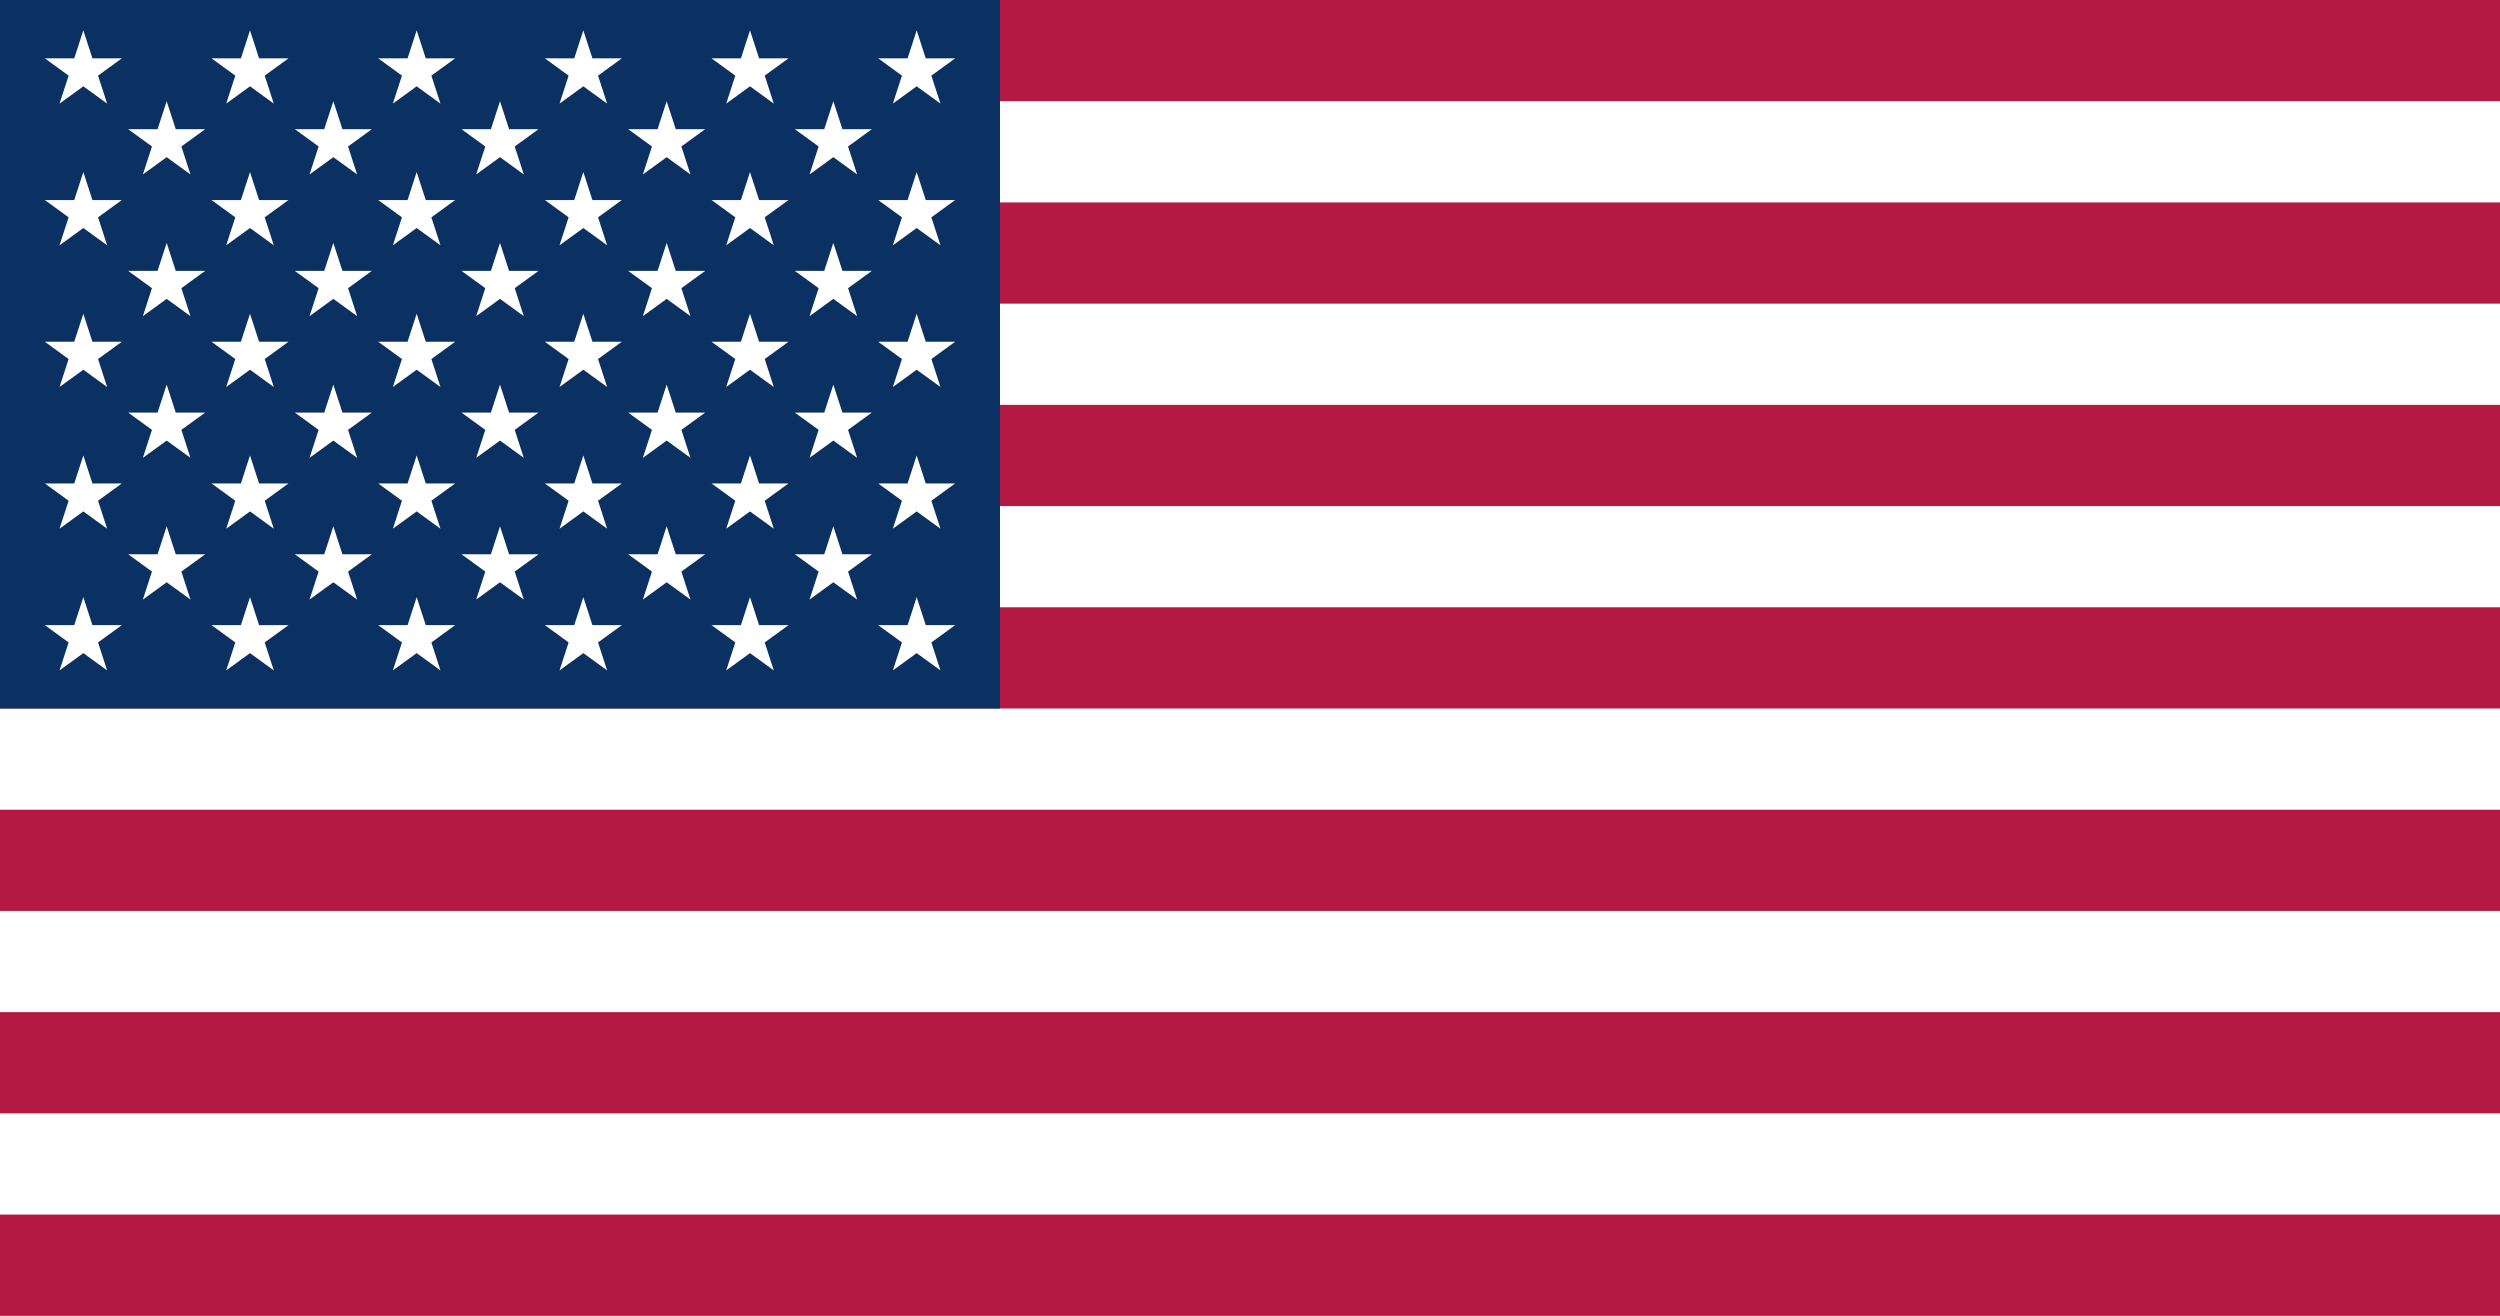
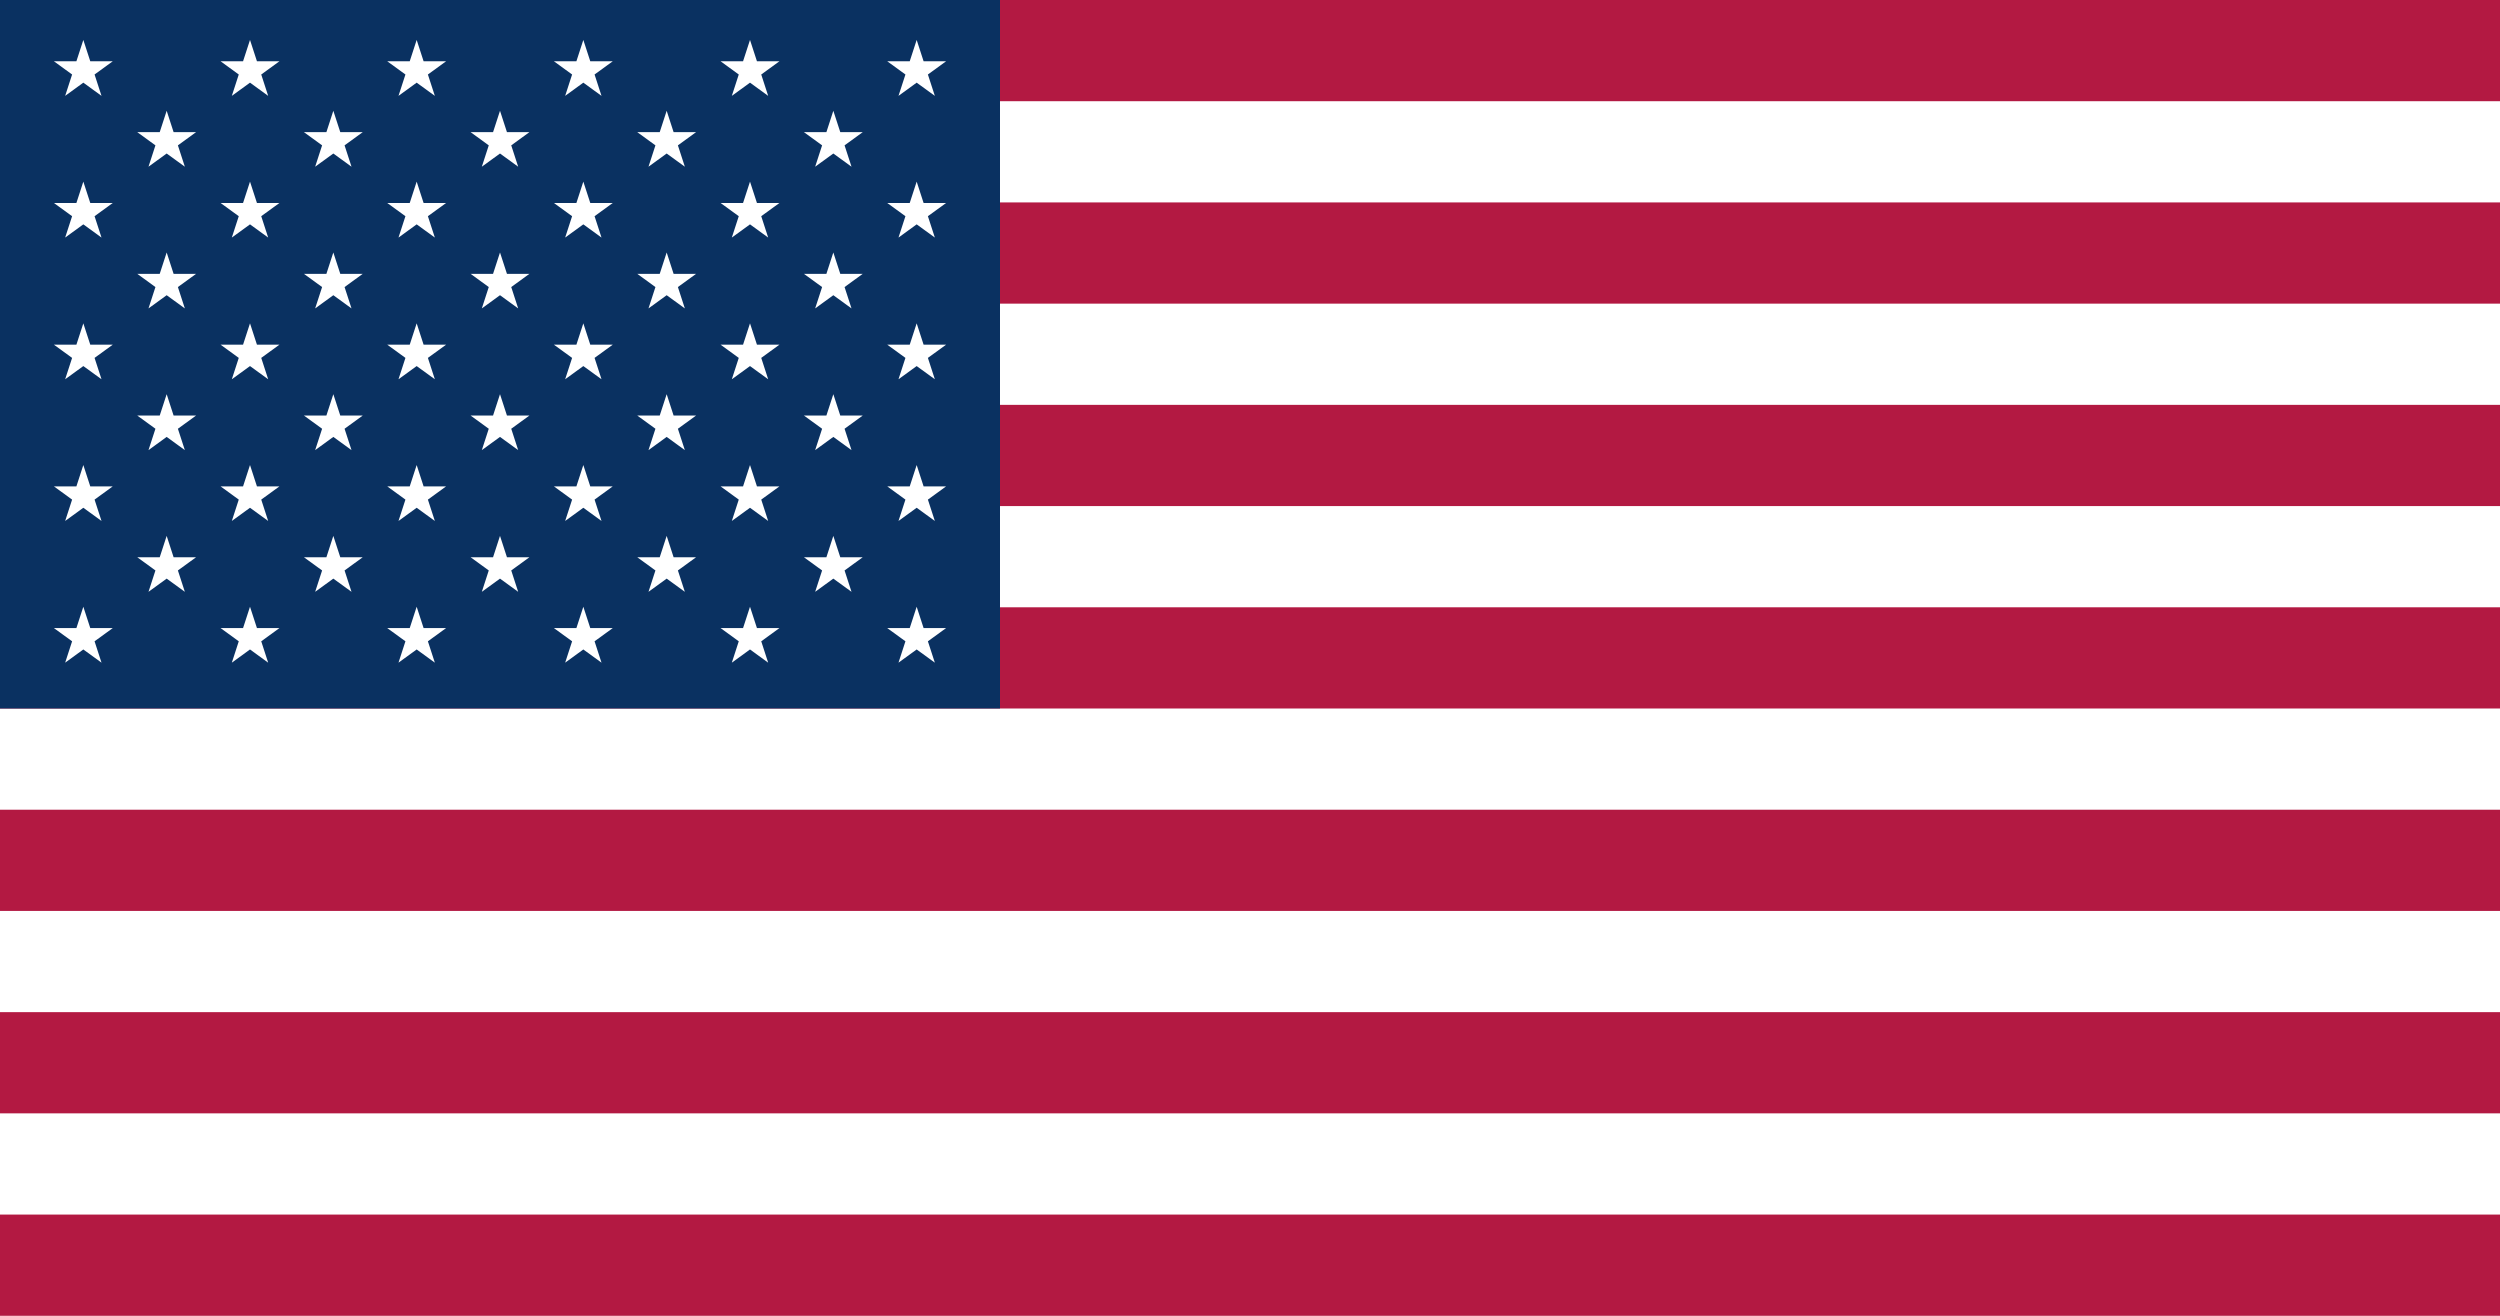
- <svg xmlns="http://www.w3.org/2000/svg" xmlns:xlink="http://www.w3.org/1999/xlink" width="1235" height="650" viewBox="0 0 7410 3900">
-   <path fill="#b31942" d="M0 0h7410v3900H0" />
-   <path stroke="#FFF" stroke-width="300" d="M0 450h7410m0 600H0m0 600h7410m0 600H0m0 600h7410m0 600H0" />
-   <path fill="#0a3161" d="M0 0h2964v2100H0" />
-   <g fill="#FFF">
-     <g id="d">
-       <g id="c">
-         <g id="e">
-           <g id="b">
-             <path id="a" d="m247 90 70.534 217.082-184.66-134.164h228.253L176.466 307.082z" />
-             <use xlink:href="#a" y="420" />
-             <use xlink:href="#a" y="840" />
-             <use xlink:href="#a" y="1260" />
-           </g>
-           <use xlink:href="#a" y="1680" />
-         </g>
-         <use xlink:href="#b" x="247" y="210" />
-       </g>
-       <use xlink:href="#c" x="494" />
-     </g>
-     <use xlink:href="#d" x="988" />
-     <use xlink:href="#c" x="1976" />
-     <use xlink:href="#e" x="2470" />
+ <svg xmlns="http://www.w3.org/2000/svg" width="190" height="100" viewBox="0 0 190 100">
+   <path fill="#b31942" d="M0 0h190v100H0z" />
+   <g fill="#fff">
+     <rect y="7.692" width="190" height="7.692" />
+     <rect y="23.077" width="190" height="7.692" />
+     <rect y="38.462" width="190" height="7.692" />
+     <rect y="53.846" width="190" height="7.692" />
+     <rect y="69.231" width="190" height="7.692" />
+     <rect y="84.615" width="190" height="7.692" />
+   </g>
+   <path fill="#0a3161" d="M0 0h76v53.846H0z" />
+   <g fill="#fff">
+     <polygon points="6.333,3.035 6.861,4.658 8.568,4.658 7.187,5.662 7.715,7.286 6.333,6.282 4.952,7.286 5.480,5.662 4.098,4.658 5.806,4.658" />
+     <polygon points="19.000,3.035 19.528,4.658 21.235,4.658 19.854,5.662 20.381,7.286 19.000,6.282 17.619,7.286 18.146,5.662 16.765,4.658 18.472,4.658" />
+     <polygon points="31.667,3.035 32.194,4.658 33.902,4.658 32.520,5.662 33.048,7.286 31.667,6.282 30.285,7.286 30.813,5.662 29.432,4.658 31.139,4.658" />
+     <polygon points="44.333,3.035 44.861,4.658 46.568,4.658 45.187,5.662 45.715,7.286 44.333,6.282 42.952,7.286 43.480,5.662 42.098,4.658 43.806,4.658" />
+     <polygon points="57.000,3.035 57.528,4.658 59.235,4.658 57.854,5.662 58.381,7.286 57.000,6.282 55.619,7.286 56.146,5.662 54.765,4.658 56.472,4.658" />
+     <polygon points="69.667,3.035 70.194,4.658 71.902,4.658 70.520,5.662 71.048,7.286 69.667,6.282 68.285,7.286 68.813,5.662 67.432,4.658 69.139,4.658" />
+     <polygon points="12.667,8.419 13.194,10.043 14.902,10.043 13.520,11.047 14.048,12.670 12.667,11.667 11.285,12.670 11.813,11.047 10.432,10.043 12.139,10.043" />
+     <polygon points="25.333,8.419 25.861,10.043 27.568,10.043 26.187,11.047 26.715,12.670 25.333,11.667 23.952,12.670 24.480,11.047 23.098,10.043 24.806,10.043" />
+     <polygon points="38.000,8.419 38.528,10.043 40.235,10.043 38.854,11.047 39.381,12.670 38.000,11.667 36.619,12.670 37.146,11.047 35.765,10.043 37.472,10.043" />
+     <polygon points="50.667,8.419 51.194,10.043 52.902,10.043 51.520,11.047 52.048,12.670 50.667,11.667 49.285,12.670 49.813,11.047 48.432,10.043 50.139,10.043" />
+     <polygon points="63.333,8.419 63.861,10.043 65.568,10.043 64.187,11.047 64.715,12.670 63.333,11.667 61.952,12.670 62.480,11.047 61.098,10.043 62.806,10.043" />
+     <polygon points="6.333,13.804 6.861,15.428 8.568,15.428 7.187,16.431 7.715,18.055 6.333,17.051 4.952,18.055 5.480,16.431 4.098,15.428 5.806,15.428" />
+     <polygon points="19.000,13.804 19.528,15.428 21.235,15.428 19.854,16.431 20.381,18.055 19.000,17.051 17.619,18.055 18.146,16.431 16.765,15.428 18.472,15.428" />
+     <polygon points="31.667,13.804 32.194,15.428 33.902,15.428 32.520,16.431 33.048,18.055 31.667,17.051 30.285,18.055 30.813,16.431 29.432,15.428 31.139,15.428" />
+     <polygon points="44.333,13.804 44.861,15.428 46.568,15.428 45.187,16.431 45.715,18.055 44.333,17.051 42.952,18.055 43.480,16.431 42.098,15.428 43.806,15.428" />
+     <polygon points="57.000,13.804 57.528,15.428 59.235,15.428 57.854,16.431 58.381,18.055 57.000,17.051 55.619,18.055 56.146,16.431 54.765,15.428 56.472,15.428" />
+     <polygon points="69.667,13.804 70.194,15.428 71.902,15.428 70.520,16.431 71.048,18.055 69.667,17.051 68.285,18.055 68.813,16.431 67.432,15.428 69.139,15.428" />
+     <polygon points="12.667,19.188 13.194,20.812 14.902,20.812 13.520,21.816 14.048,23.440 12.667,22.436 11.285,23.440 11.813,21.816 10.432,20.812 12.139,20.812" />
+     <polygon points="25.333,19.188 25.861,20.812 27.568,20.812 26.187,21.816 26.715,23.440 25.333,22.436 23.952,23.440 24.480,21.816 23.098,20.812 24.806,20.812" />
+     <polygon points="38.000,19.188 38.528,20.812 40.235,20.812 38.854,21.816 39.381,23.440 38.000,22.436 36.619,23.440 37.146,21.816 35.765,20.812 37.472,20.812" />
+     <polygon points="50.667,19.188 51.194,20.812 52.902,20.812 51.520,21.816 52.048,23.440 50.667,22.436 49.285,23.440 49.813,21.816 48.432,20.812 50.139,20.812" />
+     <polygon points="63.333,19.188 63.861,20.812 65.568,20.812 64.187,21.816 64.715,23.440 63.333,22.436 61.952,23.440 62.480,21.816 61.098,20.812 62.806,20.812" />
+     <polygon points="6.333,24.573 6.861,26.197 8.568,26.197 7.187,27.200 7.715,28.824 6.333,27.821 4.952,28.824 5.480,27.200 4.098,26.197 5.806,26.197" />
+     <polygon points="19.000,24.573 19.528,26.197 21.235,26.197 19.854,27.200 20.381,28.824 19.000,27.821 17.619,28.824 18.146,27.200 16.765,26.197 18.472,26.197" />
+     <polygon points="31.667,24.573 32.194,26.197 33.902,26.197 32.520,27.200 33.048,28.824 31.667,27.821 30.285,28.824 30.813,27.200 29.432,26.197 31.139,26.197" />
+     <polygon points="44.333,24.573 44.861,26.197 46.568,26.197 45.187,27.200 45.715,28.824 44.333,27.821 42.952,28.824 43.480,27.200 42.098,26.197 43.806,26.197" />
+     <polygon points="57.000,24.573 57.528,26.197 59.235,26.197 57.854,27.200 58.381,28.824 57.000,27.821 55.619,28.824 56.146,27.200 54.765,26.197 56.472,26.197" />
+     <polygon points="69.667,24.573 70.194,26.197 71.902,26.197 70.520,27.200 71.048,28.824 69.667,27.821 68.285,28.824 68.813,27.200 67.432,26.197 69.139,26.197" />
+     <polygon points="12.667,29.958 13.194,31.582 14.902,31.582 13.520,32.585 14.048,34.209 12.667,33.205 11.285,34.209 11.813,32.585 10.432,31.582 12.139,31.582" />
+     <polygon points="25.333,29.958 25.861,31.582 27.568,31.582 26.187,32.585 26.715,34.209 25.333,33.205 23.952,34.209 24.480,32.585 23.098,31.582 24.806,31.582" />
+     <polygon points="38.000,29.958 38.528,31.582 40.235,31.582 38.854,32.585 39.381,34.209 38.000,33.205 36.619,34.209 37.146,32.585 35.765,31.582 37.472,31.582" />
+     <polygon points="50.667,29.958 51.194,31.582 52.902,31.582 51.520,32.585 52.048,34.209 50.667,33.205 49.285,34.209 49.813,32.585 48.432,31.582 50.139,31.582" />
+     <polygon points="63.333,29.958 63.861,31.582 65.568,31.582 64.187,32.585 64.715,34.209 63.333,33.205 61.952,34.209 62.480,32.585 61.098,31.582 62.806,31.582" />
+     <polygon points="6.333,35.342 6.861,36.966 8.568,36.966 7.187,37.970 7.715,39.593 6.333,38.590 4.952,39.593 5.480,37.970 4.098,36.966 5.806,36.966" />
+     <polygon points="19.000,35.342 19.528,36.966 21.235,36.966 19.854,37.970 20.381,39.593 19.000,38.590 17.619,39.593 18.146,37.970 16.765,36.966 18.472,36.966" />
+     <polygon points="31.667,35.342 32.194,36.966 33.902,36.966 32.520,37.970 33.048,39.593 31.667,38.590 30.285,39.593 30.813,37.970 29.432,36.966 31.139,36.966" />
+     <polygon points="44.333,35.342 44.861,36.966 46.568,36.966 45.187,37.970 45.715,39.593 44.333,38.590 42.952,39.593 43.480,37.970 42.098,36.966 43.806,36.966" />
+     <polygon points="57.000,35.342 57.528,36.966 59.235,36.966 57.854,37.970 58.381,39.593 57.000,38.590 55.619,39.593 56.146,37.970 54.765,36.966 56.472,36.966" />
+     <polygon points="69.667,35.342 70.194,36.966 71.902,36.966 70.520,37.970 71.048,39.593 69.667,38.590 68.285,39.593 68.813,37.970 67.432,36.966 69.139,36.966" />
+     <polygon points="12.667,40.727 13.194,42.351 14.902,42.351 13.520,43.354 14.048,44.978 12.667,43.975 11.285,44.978 11.813,43.354 10.432,42.351 12.139,42.351" />
+     <polygon points="25.333,40.727 25.861,42.351 27.568,42.351 26.187,43.354 26.715,44.978 25.333,43.975 23.952,44.978 24.480,43.354 23.098,42.351 24.806,42.351" />
+     <polygon points="38.000,40.727 38.528,42.351 40.235,42.351 38.854,43.354 39.381,44.978 38.000,43.975 36.619,44.978 37.146,43.354 35.765,42.351 37.472,42.351" />
+     <polygon points="50.667,40.727 51.194,42.351 52.902,42.351 51.520,43.354 52.048,44.978 50.667,43.975 49.285,44.978 49.813,43.354 48.432,42.351 50.139,42.351" />
+     <polygon points="63.333,40.727 63.861,42.351 65.568,42.351 64.187,43.354 64.715,44.978 63.333,43.975 61.952,44.978 62.480,43.354 61.098,42.351 62.806,42.351" />
+     <polygon points="6.333,46.112 6.861,47.735 8.568,47.735 7.187,48.739 7.715,50.363 6.333,49.359 4.952,50.363 5.480,48.739 4.098,47.735 5.806,47.735" />
+     <polygon points="19.000,46.112 19.528,47.735 21.235,47.735 19.854,48.739 20.381,50.363 19.000,49.359 17.619,50.363 18.146,48.739 16.765,47.735 18.472,47.735" />
+     <polygon points="31.667,46.112 32.194,47.735 33.902,47.735 32.520,48.739 33.048,50.363 31.667,49.359 30.285,50.363 30.813,48.739 29.432,47.735 31.139,47.735" />
+     <polygon points="44.333,46.112 44.861,47.735 46.568,47.735 45.187,48.739 45.715,50.363 44.333,49.359 42.952,50.363 43.480,48.739 42.098,47.735 43.806,47.735" />
+     <polygon points="57.000,46.112 57.528,47.735 59.235,47.735 57.854,48.739 58.381,50.363 57.000,49.359 55.619,50.363 56.146,48.739 54.765,47.735 56.472,47.735" />
+     <polygon points="69.667,46.112 70.194,47.735 71.902,47.735 70.520,48.739 71.048,50.363 69.667,49.359 68.285,50.363 68.813,48.739 67.432,47.735 69.139,47.735" />
  </g>
</svg>
